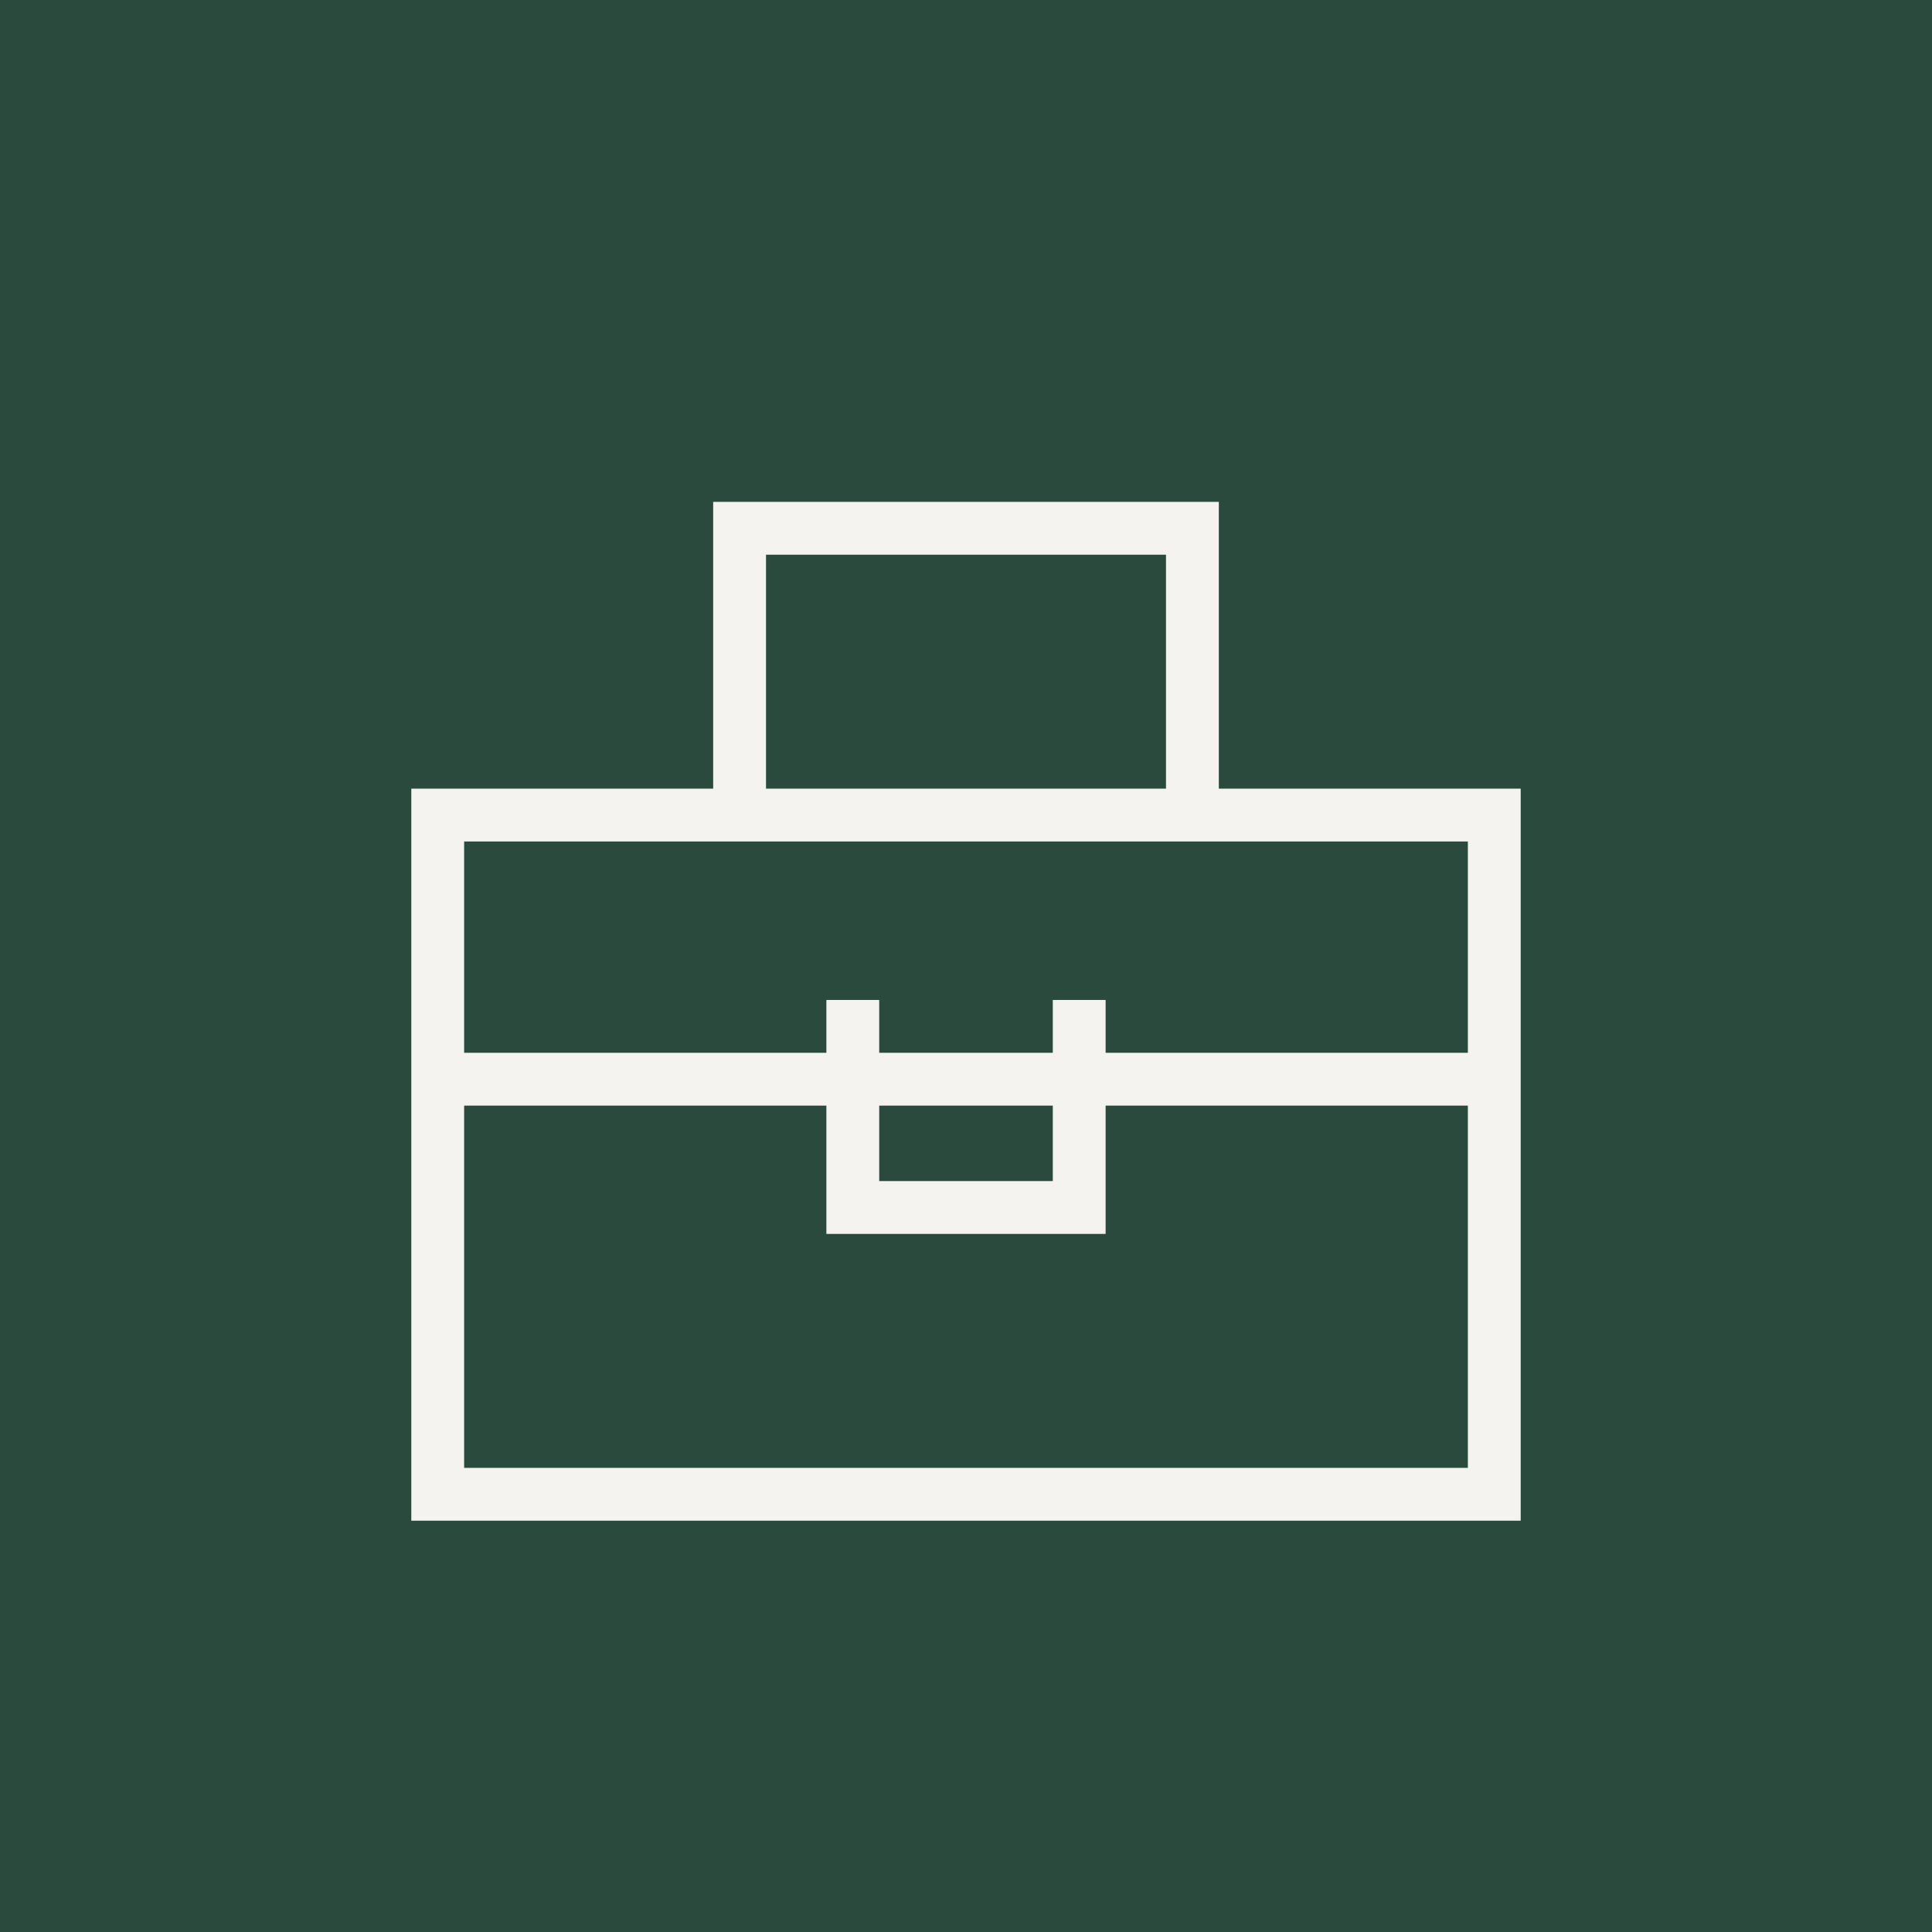
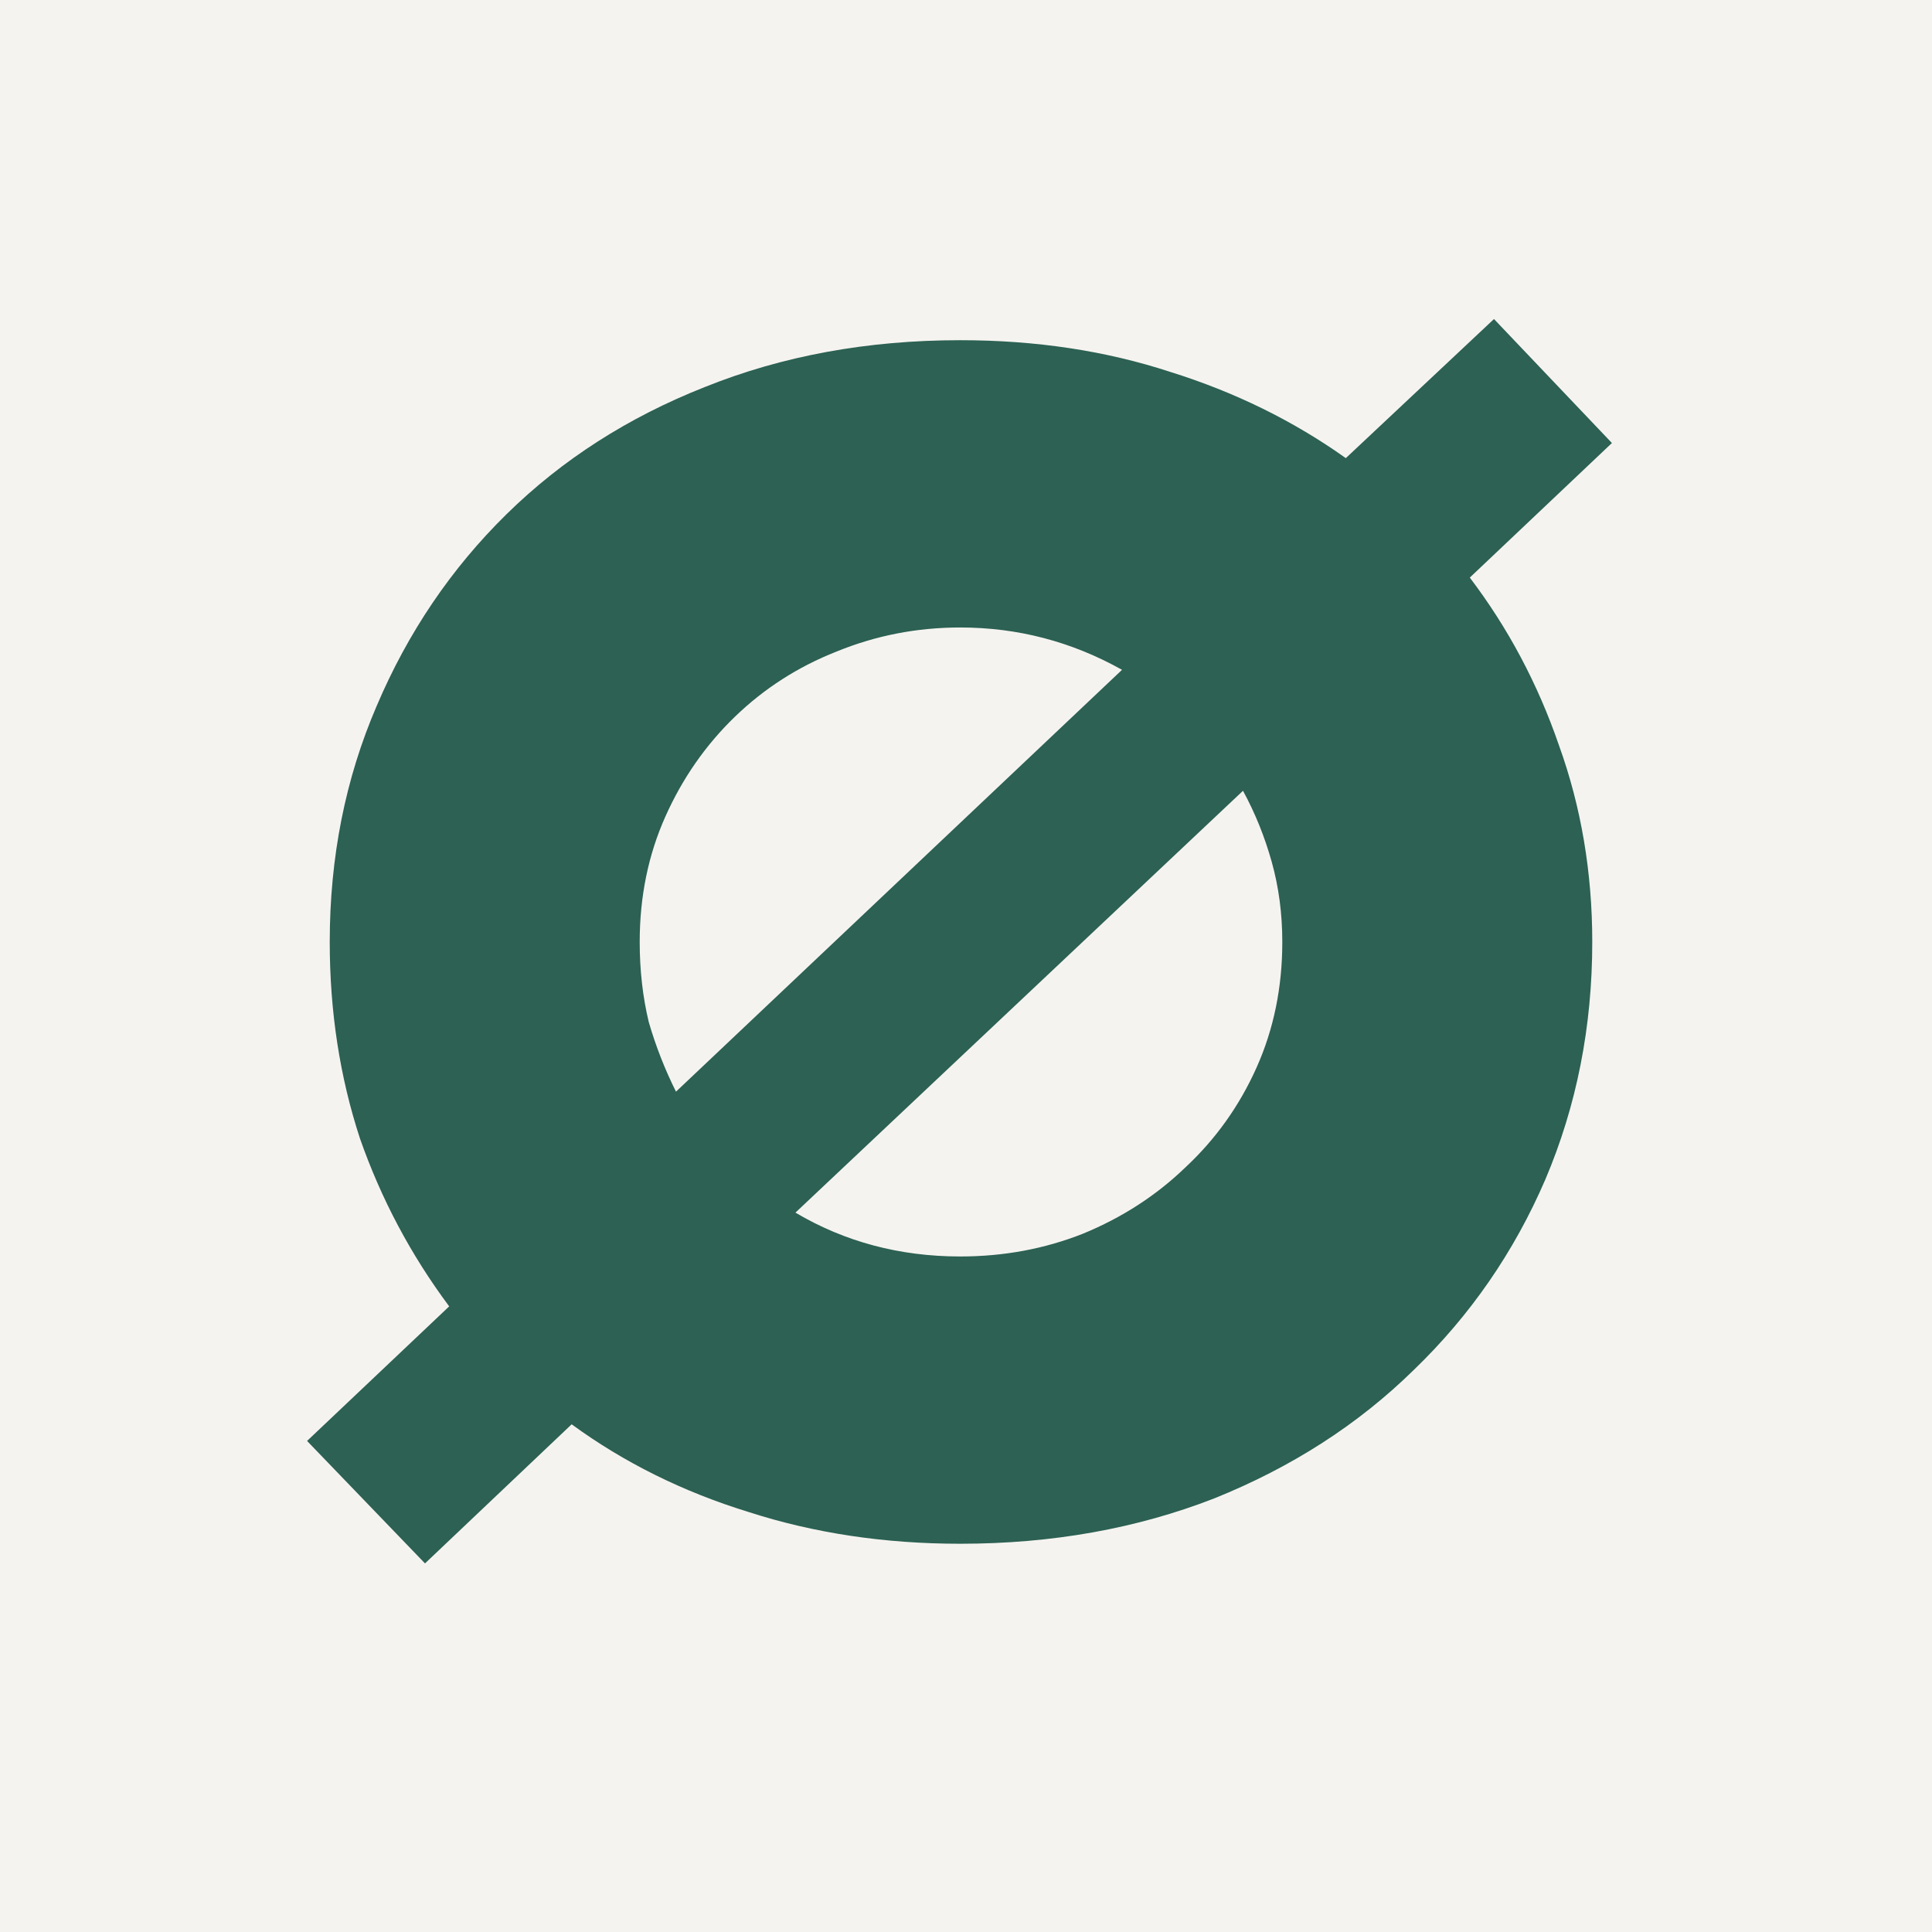
- <svg xmlns="http://www.w3.org/2000/svg" viewBox="0 0 512 512">
-   <rect width="512" height="512" fill="#2b4a3e" />
-   <g fill="none" stroke="#f5f3f0" stroke-width="14" stroke-linejoin="miter">
-     <path d="M116 216h280v180H116zM196 216v-76h120v76M116 286h280" />
-     <path d="M226 265v55h60v-55" />
-   </g>
+ <svg xmlns="http://www.w3.org/2000/svg" viewBox="13 -7 46 46">
+   <rect x="13" y="-7" width="46" height="46" fill="#f5f3f0" />
+   <path d="M20.851 15.428C20.851 13.412 21.223 11.54 21.967 9.812C22.711 8.06 23.743 6.536 25.063 5.24C26.383 3.944 27.955 2.936 29.779 2.216C31.627 1.472 33.655 1.1 35.863 1.1C37.663 1.1 39.331 1.352 40.867 1.856C42.403 2.336 43.795 3.02 45.043 3.908L48.571 0.596L51.379 3.548L47.995 6.752C48.907 7.952 49.615 9.284 50.119 10.748C50.647 12.212 50.911 13.772 50.911 15.428C50.911 17.444 50.539 19.328 49.795 21.08C49.051 22.808 48.007 24.32 46.663 25.616C45.343 26.912 43.759 27.932 41.911 28.676C40.063 29.396 38.047 29.756 35.863 29.756C34.063 29.756 32.383 29.504 30.823 29C29.263 28.52 27.859 27.824 26.611 26.912L23.119 30.224L20.311 27.308L23.695 24.104C22.783 22.88 22.075 21.548 21.571 20.108C21.091 18.644 20.851 17.084 20.851 15.428ZM43.531 15.428C43.531 14.756 43.447 14.12 43.279 13.52C43.111 12.92 42.883 12.356 42.595 11.828L31.939 21.872C33.115 22.568 34.423 22.916 35.863 22.916C36.895 22.916 37.867 22.736 38.779 22.376C39.715 21.992 40.531 21.464 41.227 20.792C41.947 20.12 42.511 19.328 42.919 18.416C43.327 17.504 43.531 16.508 43.531 15.428ZM28.231 15.428C28.231 16.1 28.303 16.736 28.447 17.336C28.615 17.912 28.831 18.464 29.095 18.992L39.715 8.948C38.515 8.276 37.231 7.94 35.863 7.94C34.831 7.94 33.847 8.132 32.911 8.516C31.999 8.876 31.195 9.392 30.499 10.064C29.803 10.736 29.251 11.528 28.843 12.44C28.435 13.352 28.231 14.348 28.231 15.428Z" fill="#2C6153" />
</svg>
